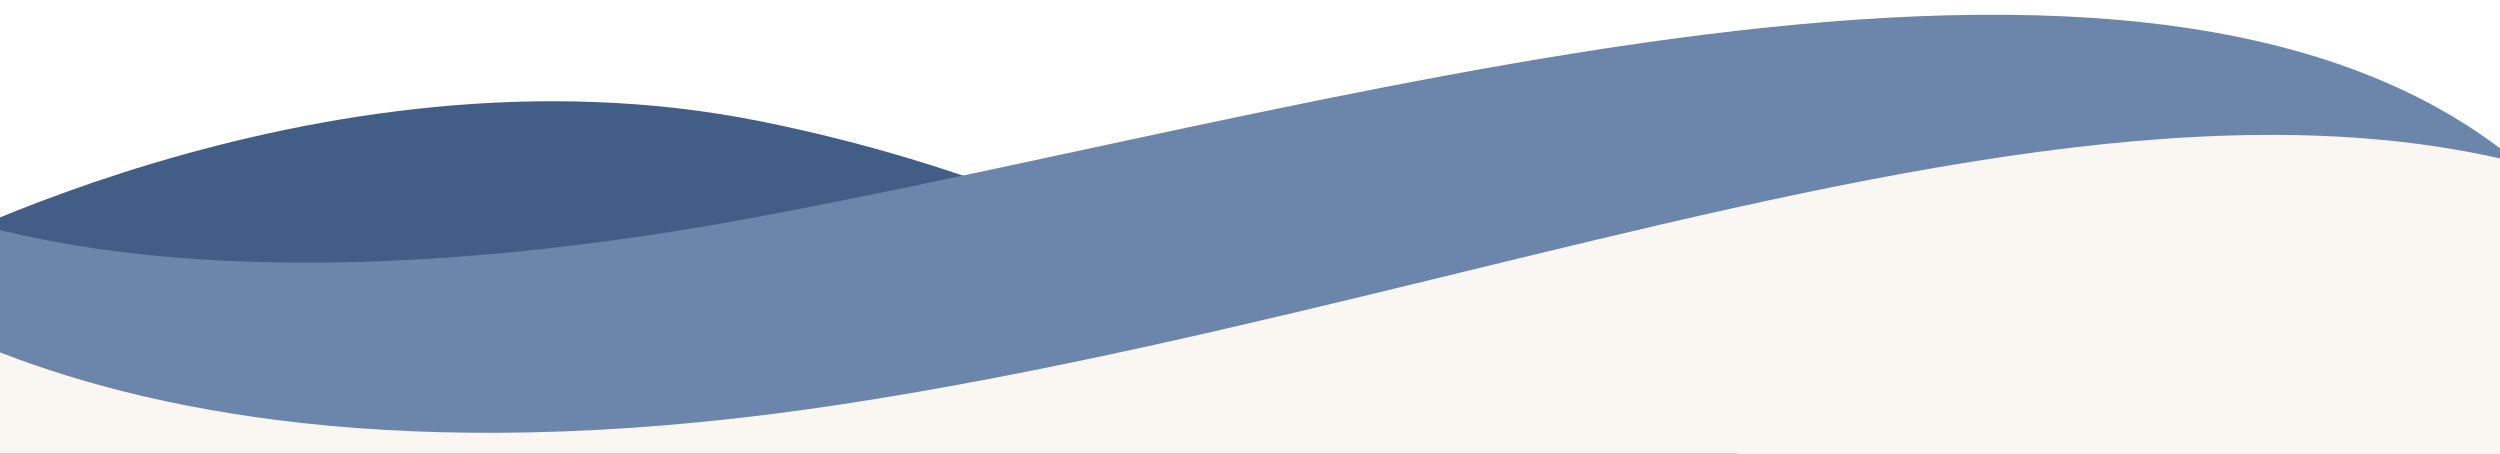
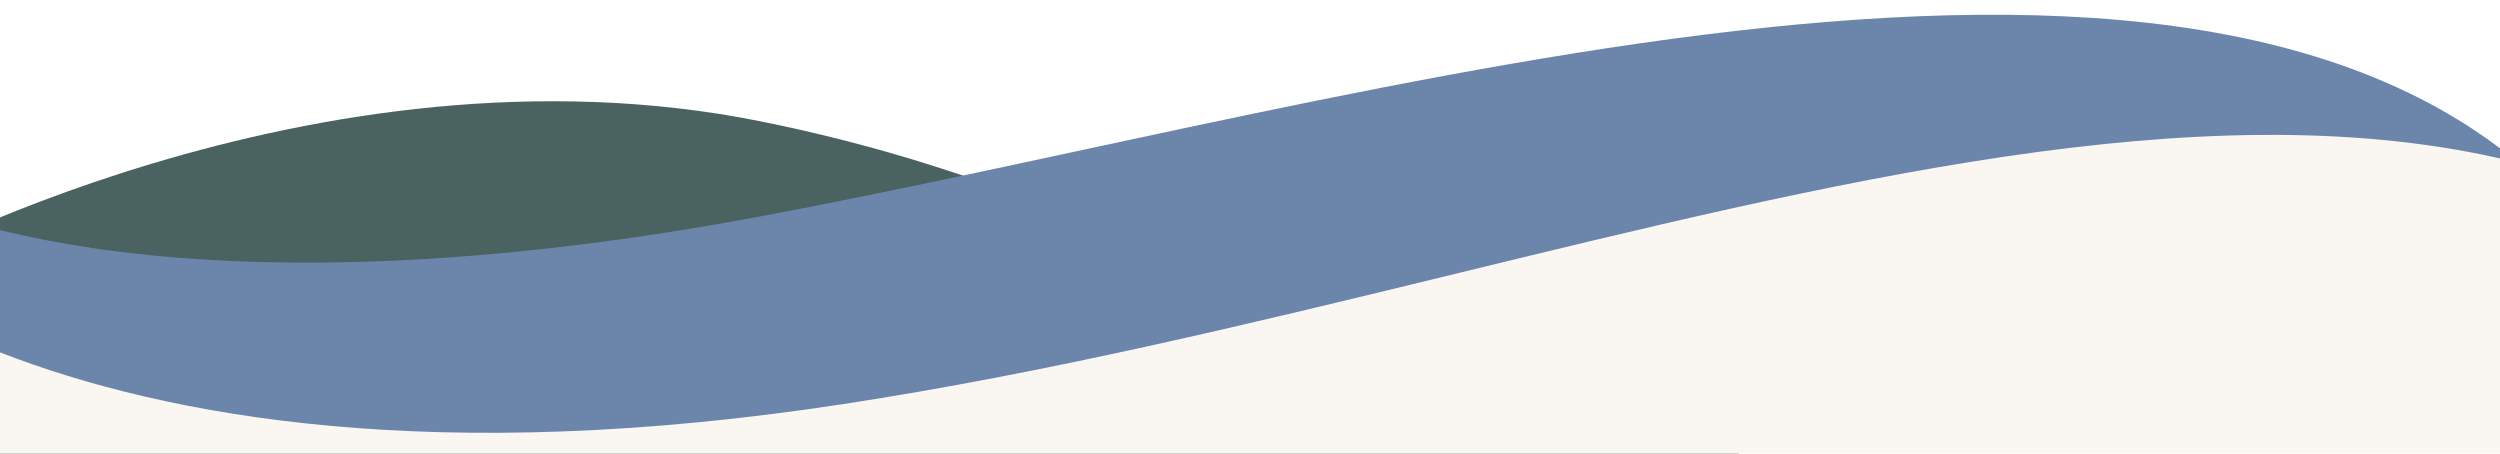
<svg xmlns="http://www.w3.org/2000/svg" xmlns:xlink="http://www.w3.org/1999/xlink" version="1.1" id="Capa_1" x="0px" y="0px" viewBox="0 0 8192 1486.2" style="enable-background:new 0 0 8192 1486.2;" xml:space="preserve">
  <style type="text/css">
	.st0{clip-path:url(#SVGID_2_);}
- 	.st1{fill:#425e87;}
+ 	.st1{fill:#4A6360;}
	.st2{fill:#6c86ab;}
	.st3{fill:#FAF7F3;}
</style>
  <g>
    <defs>
      <rect id="SVGID_1_" width="8192" height="1486.2" />
    </defs>
    <clipPath id="SVGID_2_">
      <use xlink:href="#SVGID_1_" style="overflow:visible;" />
    </clipPath>
    <g class="st0">
      <path class="st1" d="M5697.5,1507.6v-353.1c-1359.7,224.6-1738.1-461.1-3204.2-756.7s-2885,496.6-2885,496.6l32.5,613.2H5697.5z" />
      <path class="st2" d="M8420.8,1429.3V695.5C7289.3-561.8,4507.7,334,2480.4,711.2s-2828.8-78.6-2828.8-78.6l-38,796.7H8420.8z" />
      <path class="st3" d="M9480.3,1507.6c-3.7-129-6.6-214.9-6.6-214.9c-1461.5-1713-4038.8-377.2-6710.4,31.4S-757,679.7-757,679.7    l-58.7,827.8H9480.3z" />
    </g>
  </g>
</svg>
